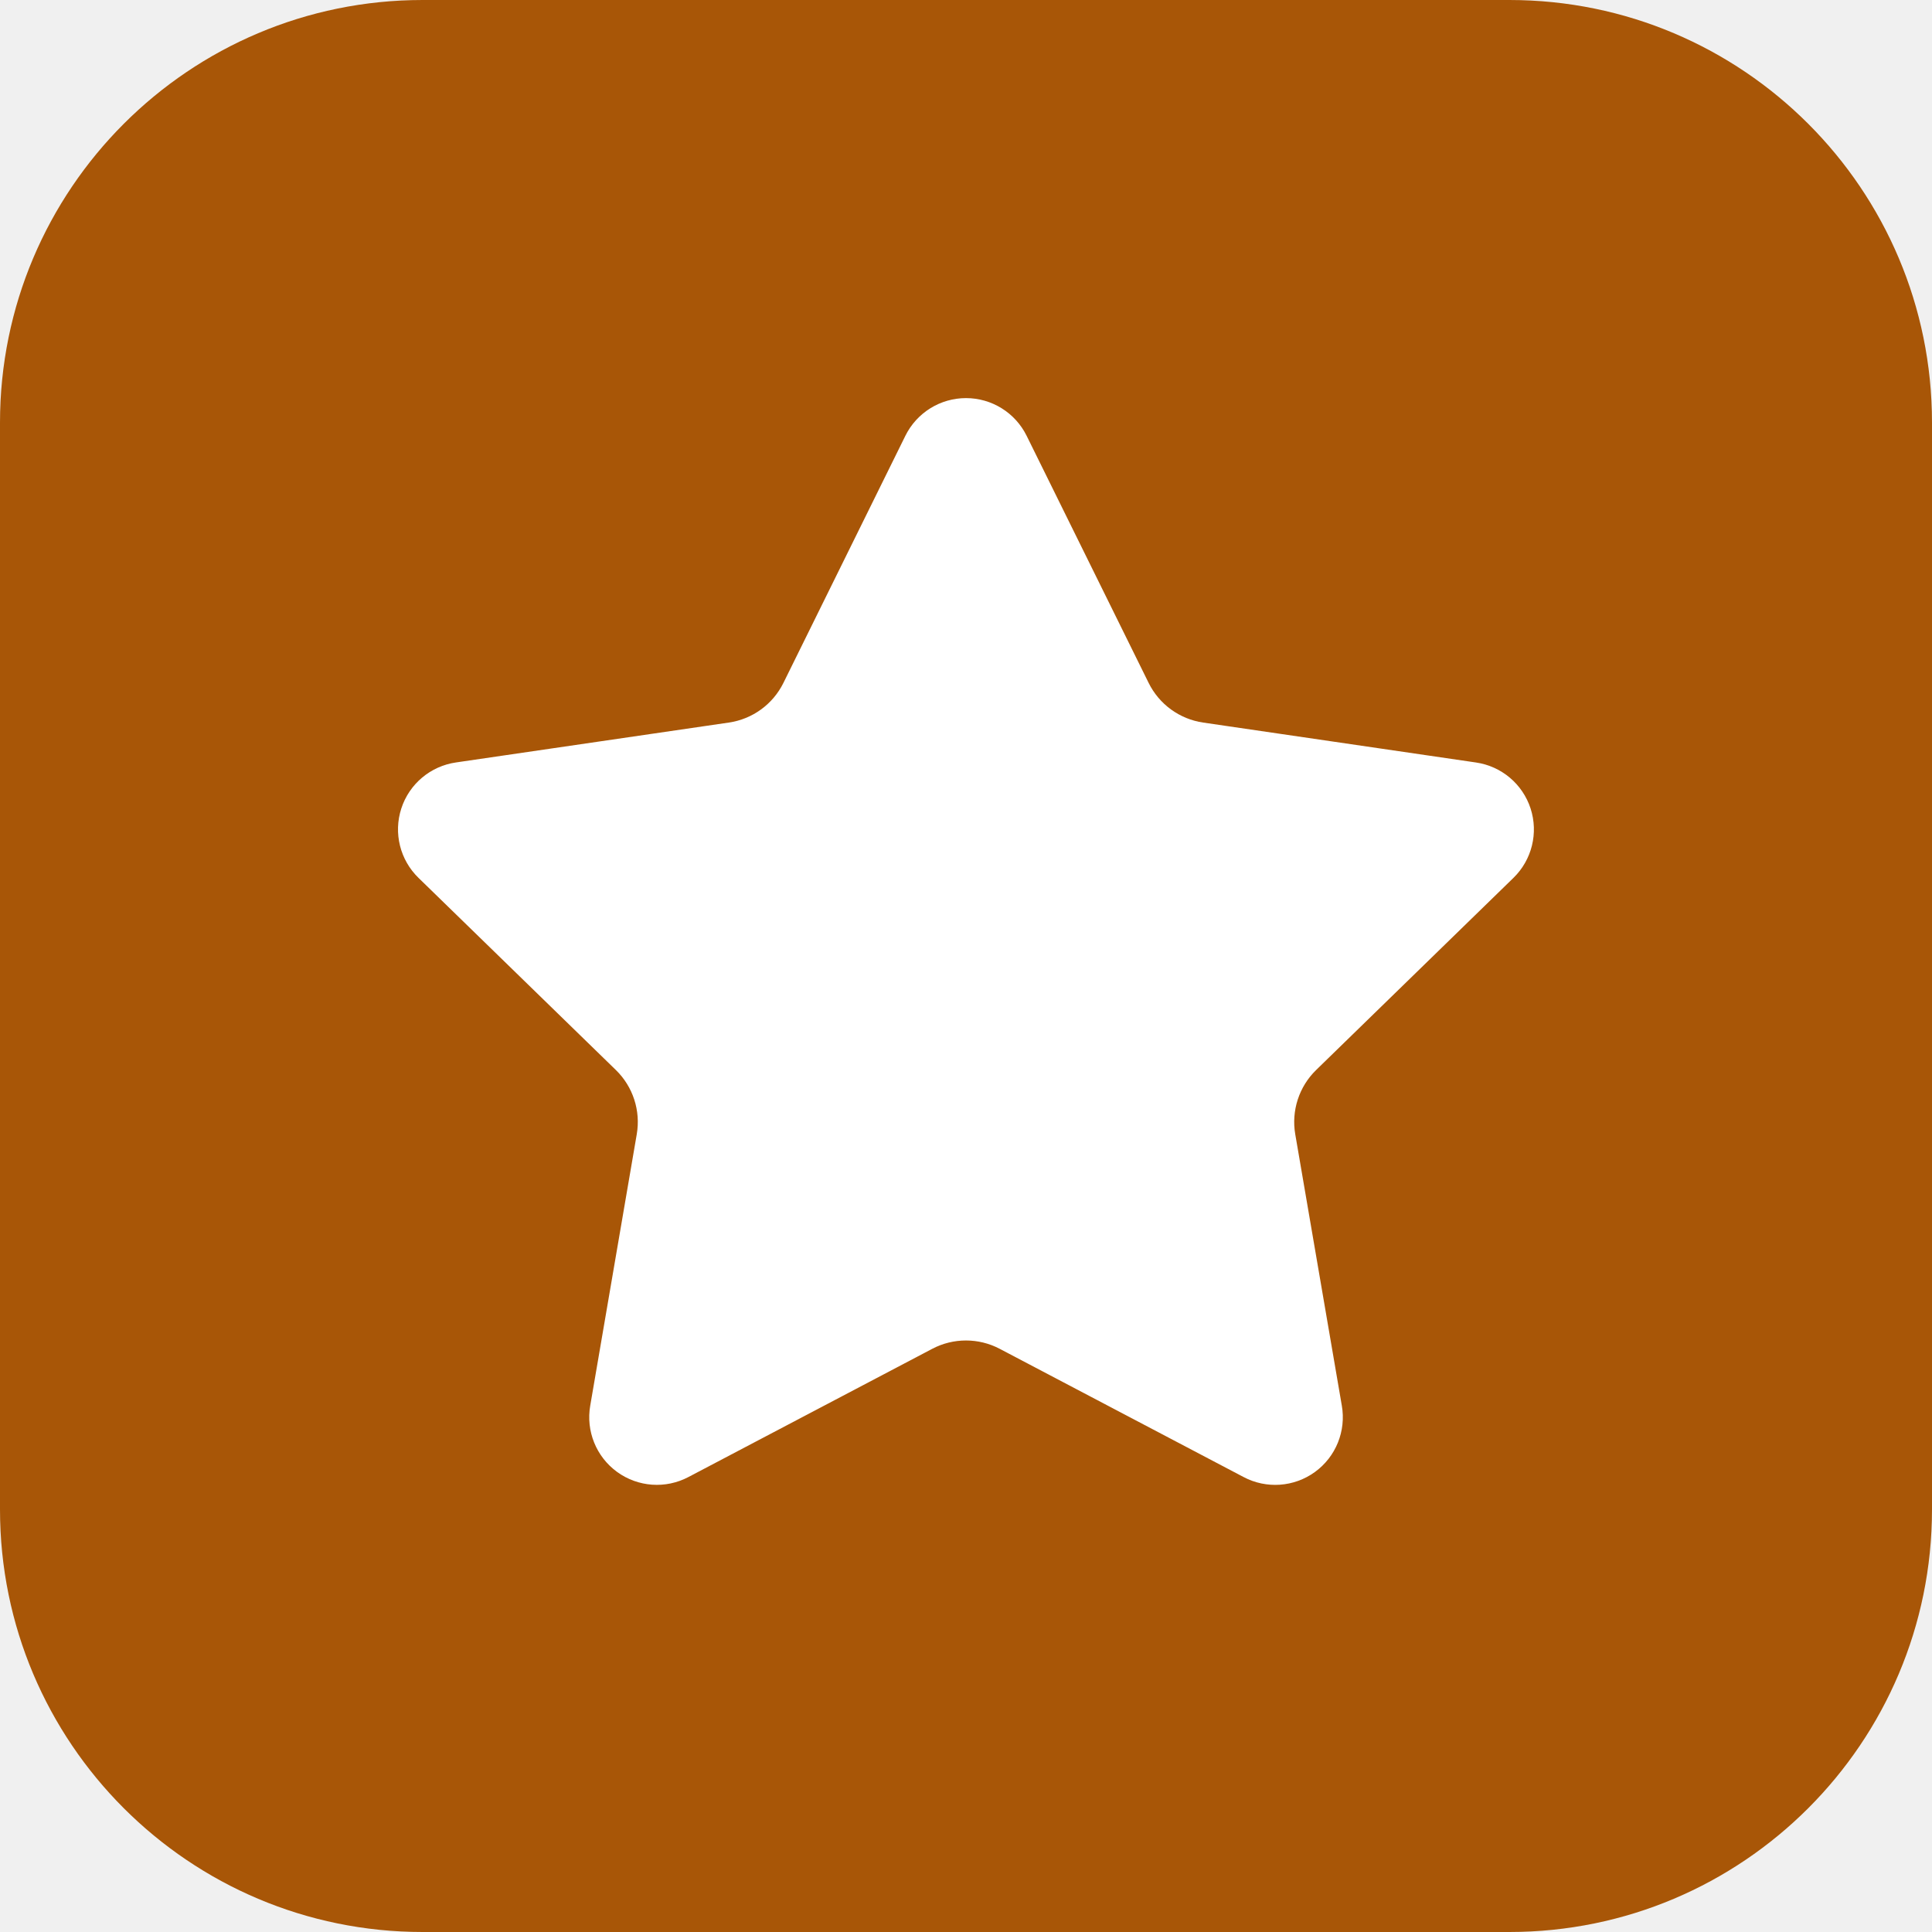
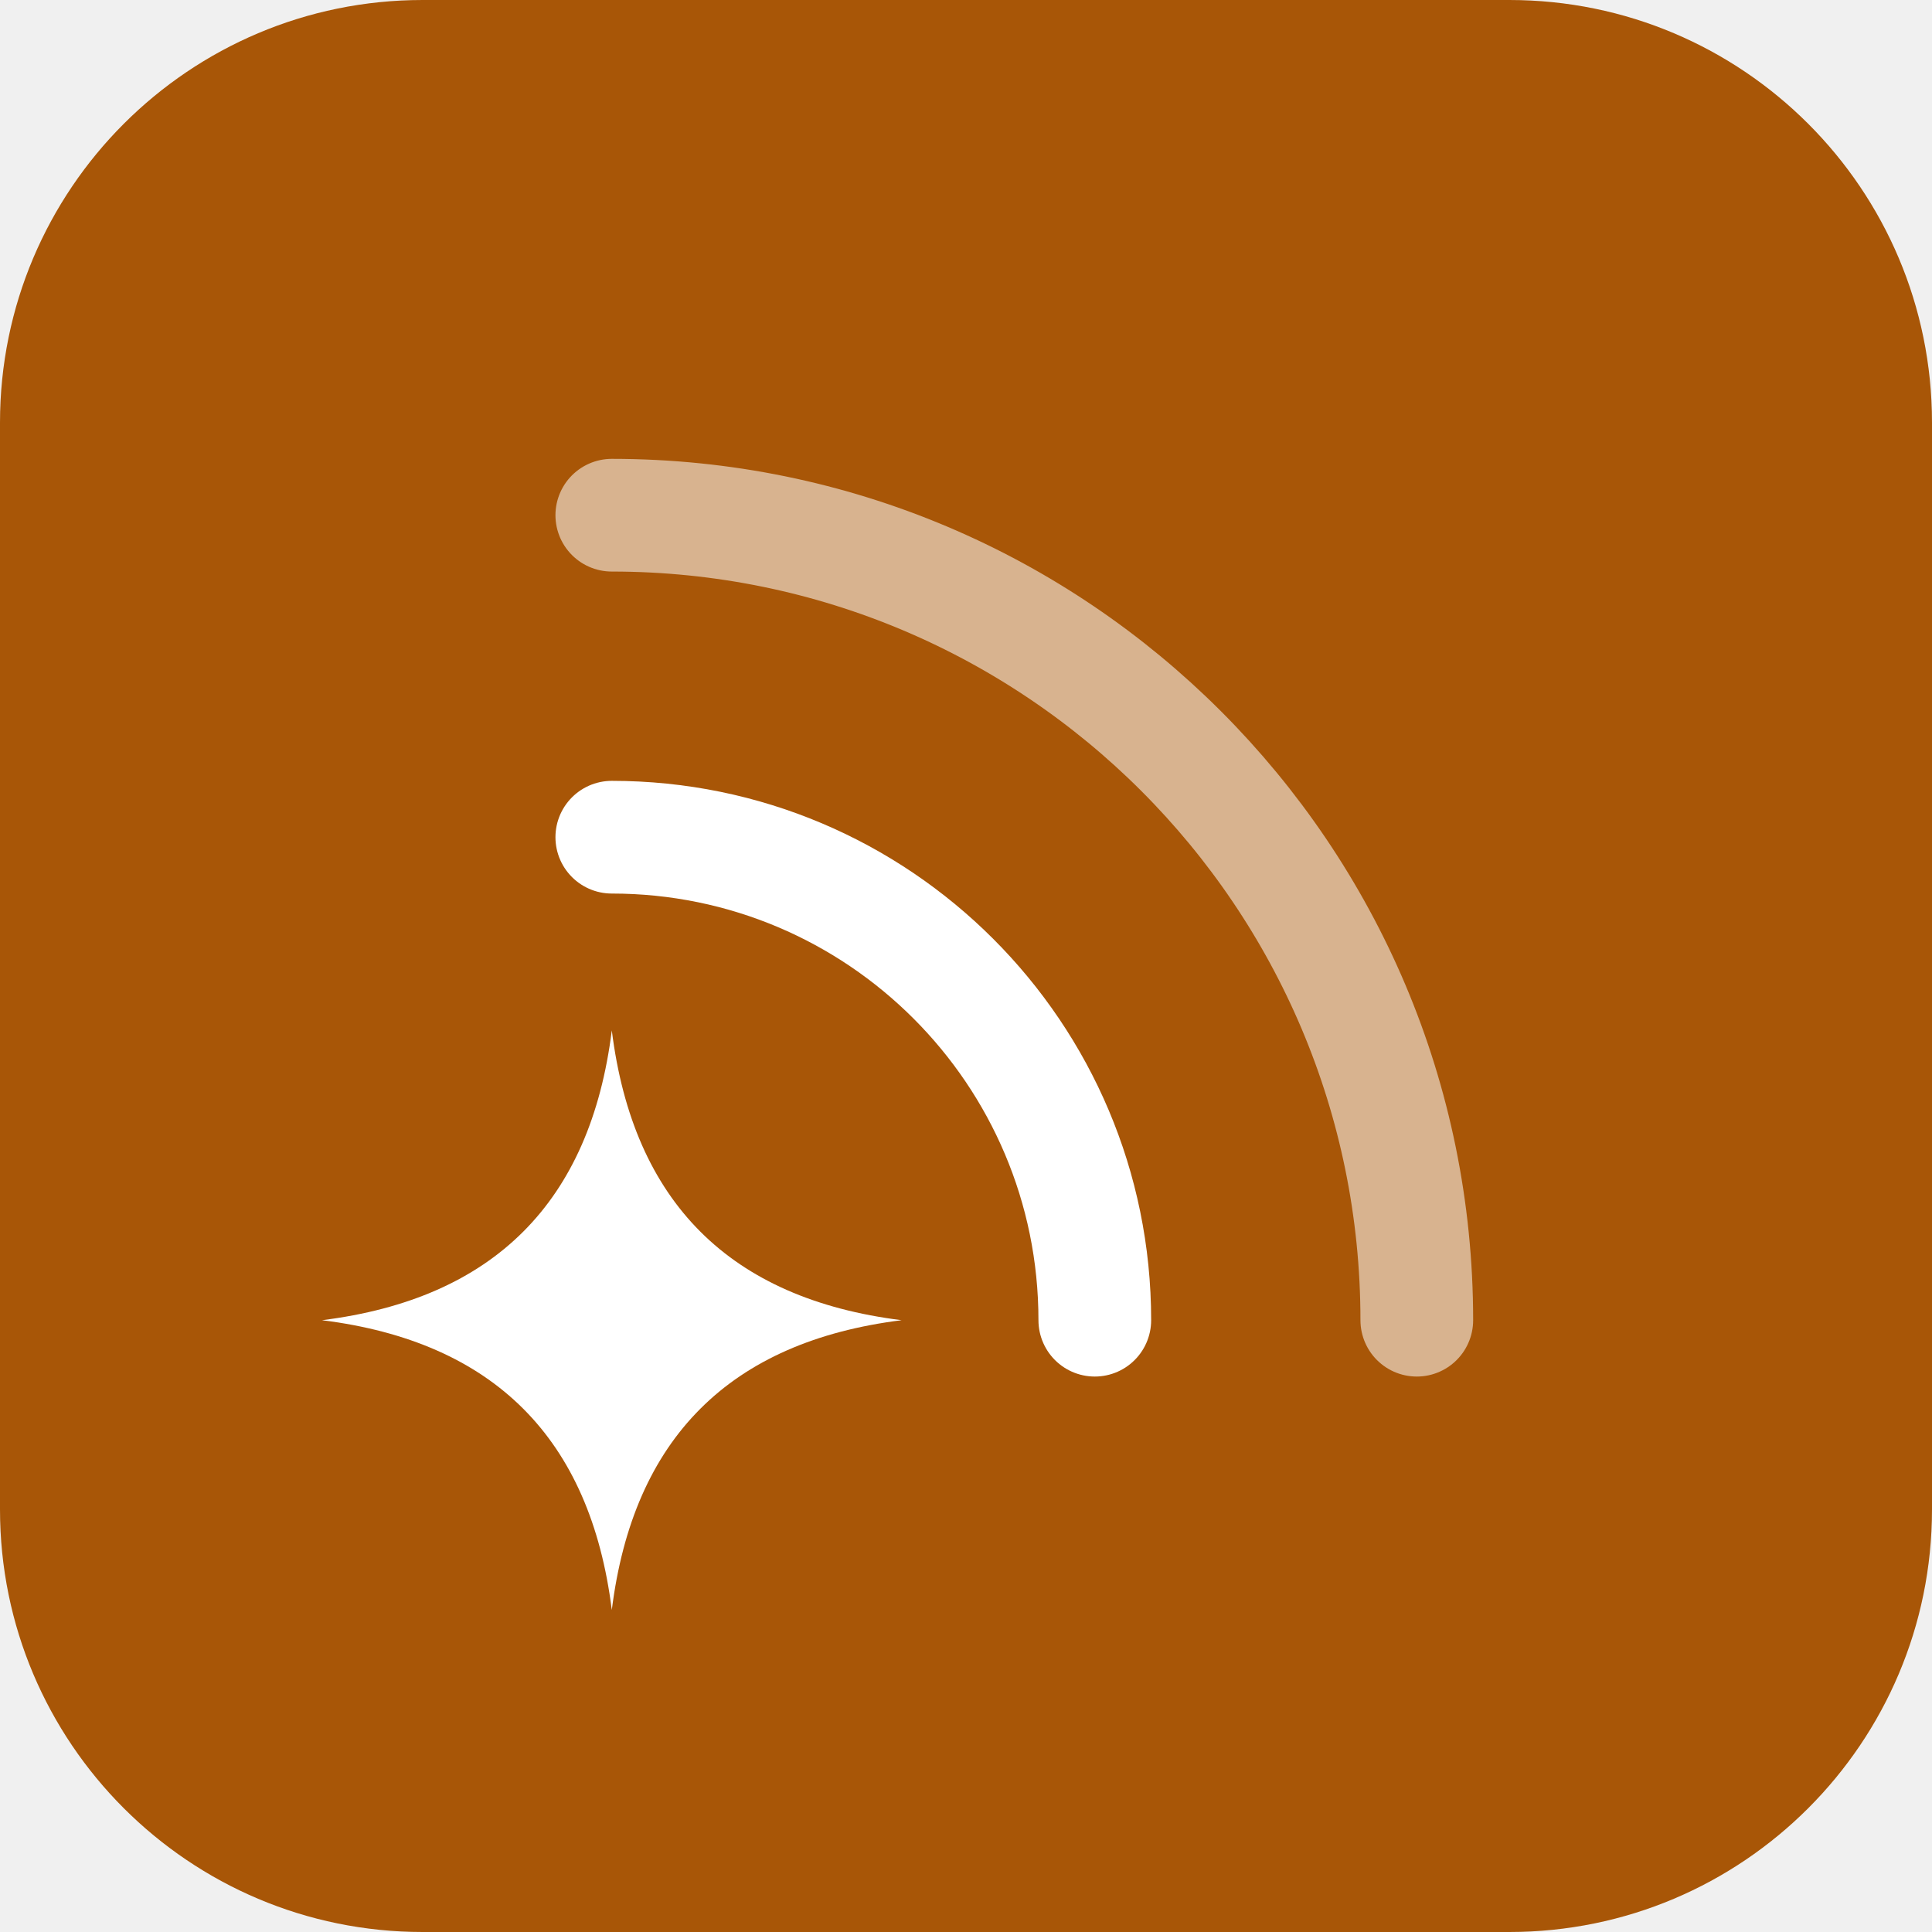
<svg xmlns="http://www.w3.org/2000/svg" width="1024" height="1024" viewBox="0 0 1024 1024">
  <rect width="1024" height="1024" rx="224" fill="#A85607" />
-   <g transform="translate(176 176) scale(28)" fill="#FFFFFF" stroke="#FFFFFF" stroke-width="1.5" stroke-linejoin="round">
-     <path d="M11.525 2.295a.53.53 0 0 1 .95 0l2.31 4.679a2.123 2.123 0 0 0 1.595 1.16l5.166.756a.53.53 0 0 1 .294.904l-3.736 3.638a2.123 2.123 0 0 0-.611 1.878l.882 5.14a.53.53 0 0 1-.771.56l-4.618-2.428a2.122 2.122 0 0 0-1.973 0L6.396 21.01a.53.53 0 0 1-.77-.56l.881-5.139a2.122 2.122 0 0 0-.611-1.879L2.16 9.795a.53.53 0 0 1 .294-.906l5.165-.755a2.122 2.122 0 0 0 1.597-1.16z" />
+   <g transform="scale(8.533333)" fill="none" stroke="#FFFFFF" stroke-width="7" stroke-linecap="round">
+     <path d="M38 52 A30 30 0 0 1 68 82" />
+     <path d="M38 32 A50 50 0 0 1 88 82" opacity="0.55" />
+     <path d="M38 64 Q40 80 56 82 Q40 84 38 100 Q36 84 20 82 Q36 80 38 64 Z" fill="#FFFFFF" stroke="none" />
  </g>
</svg>
